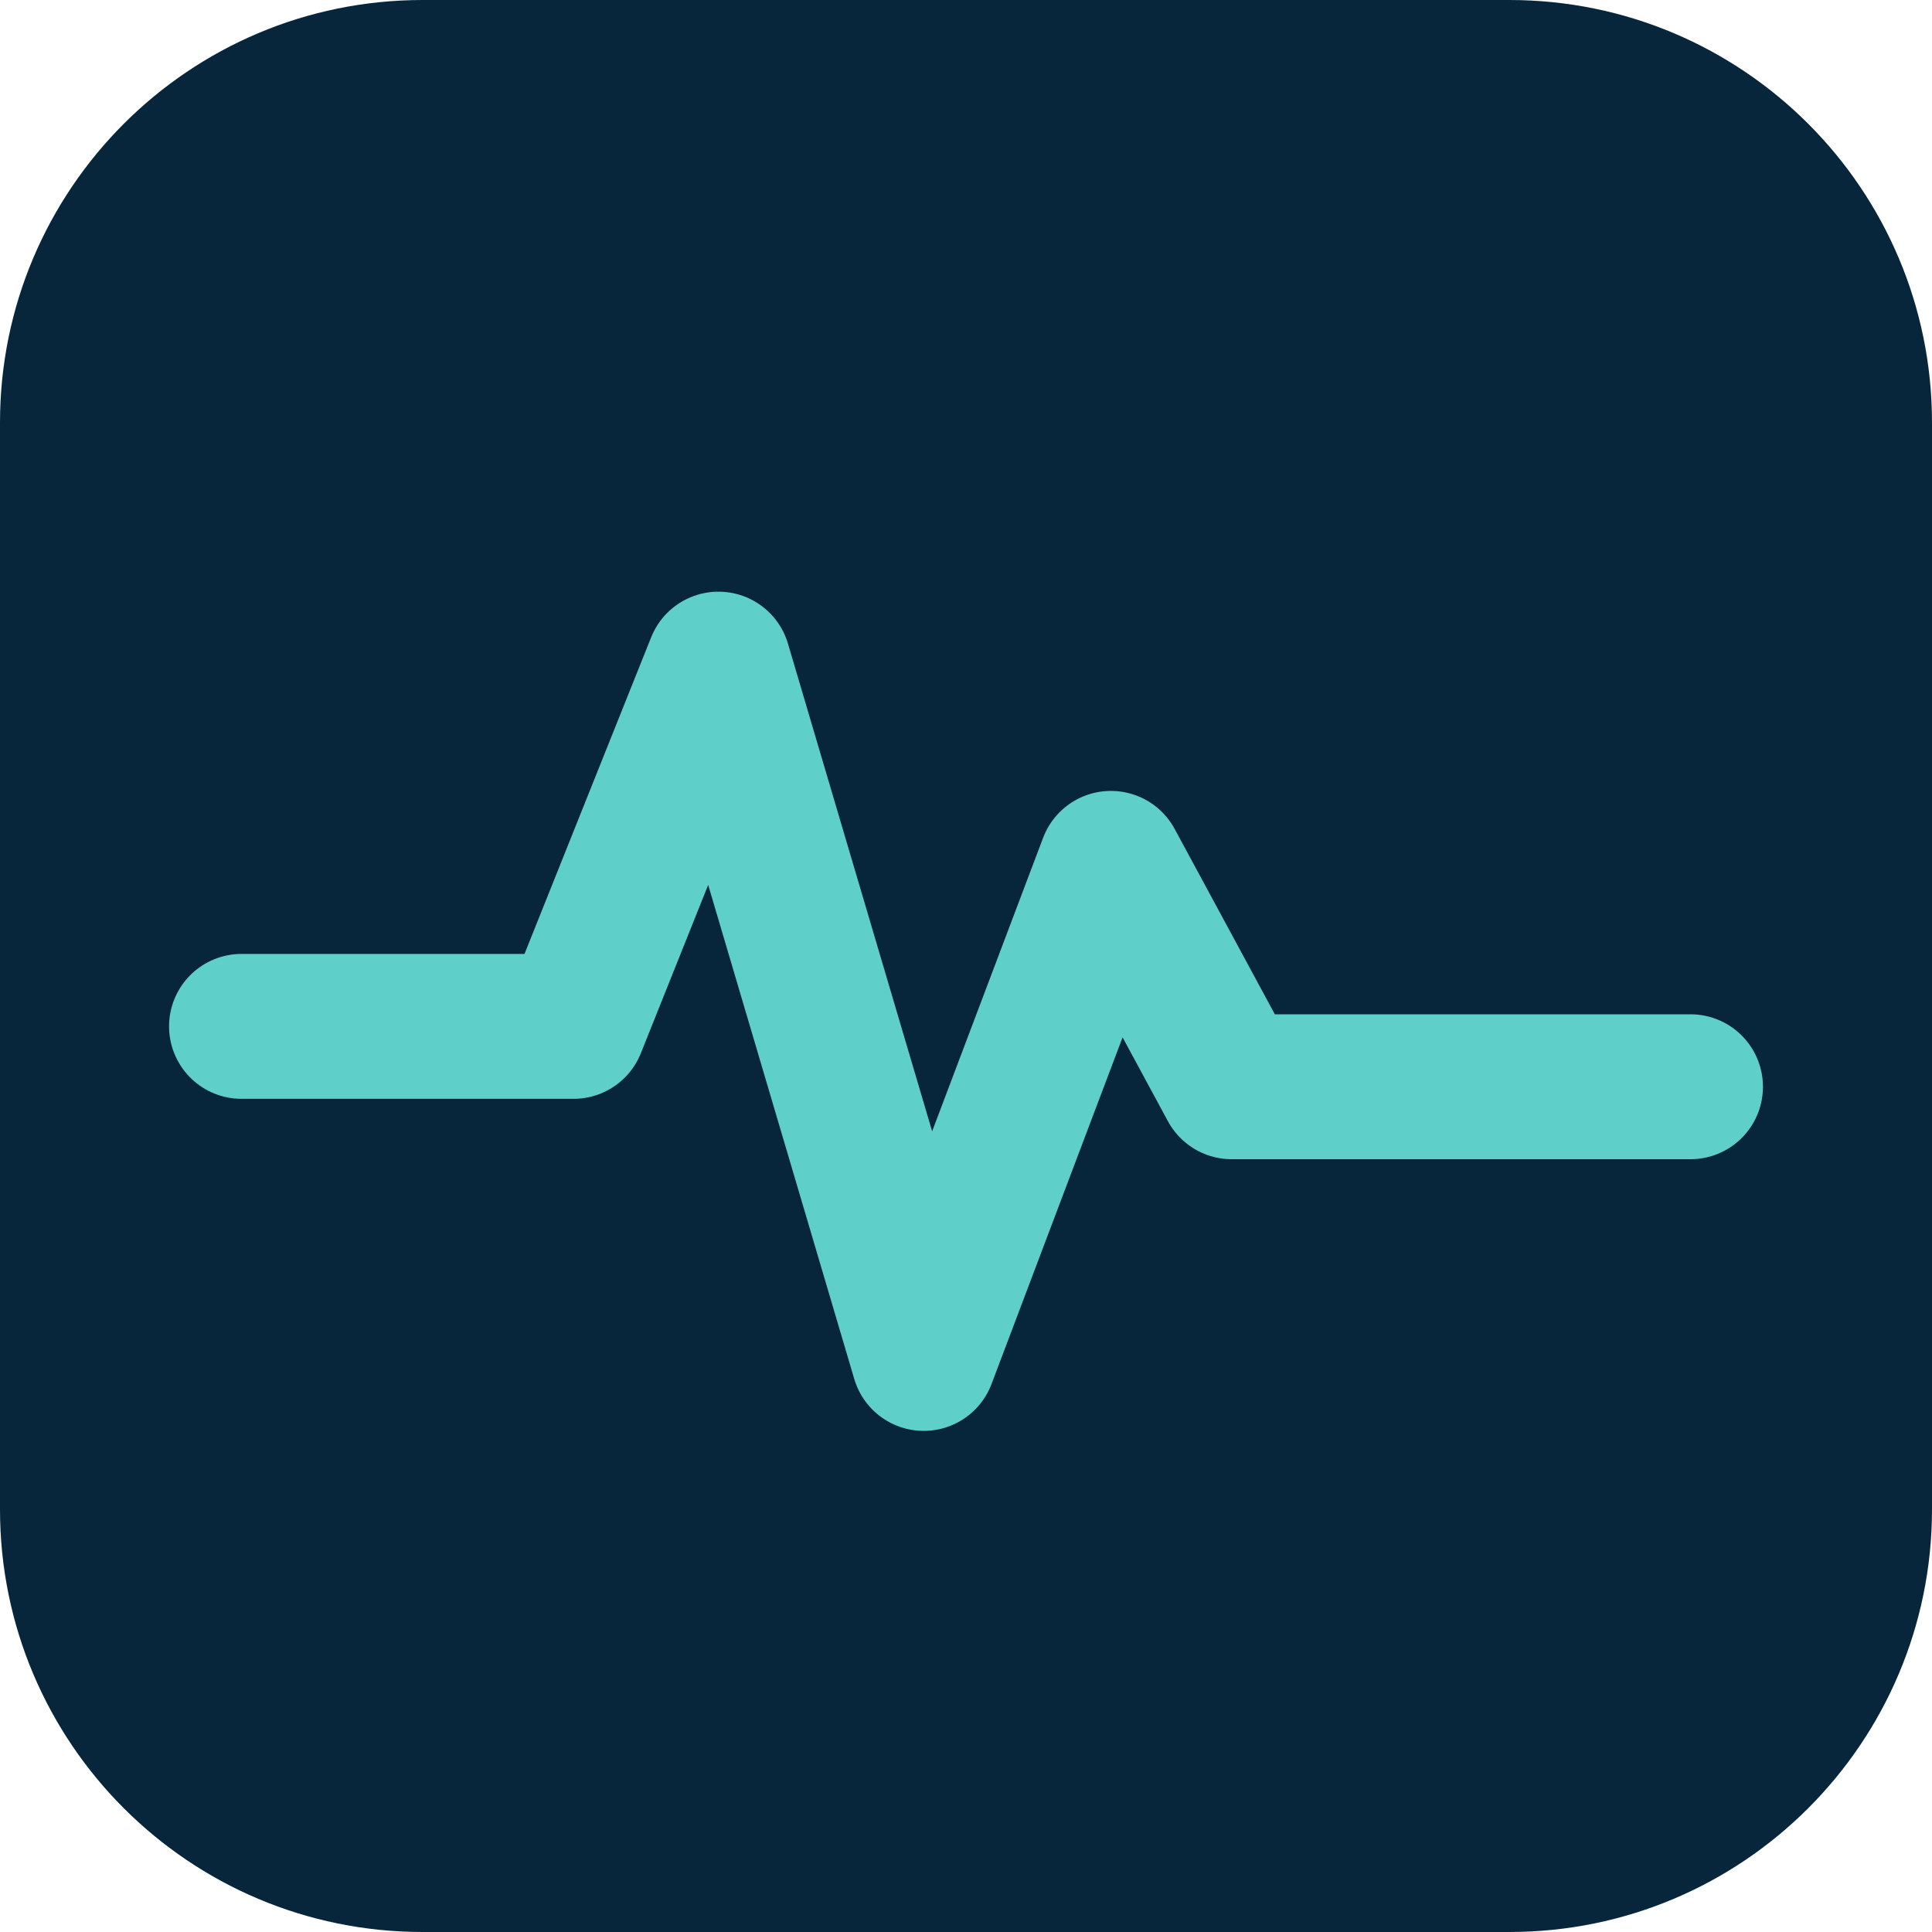
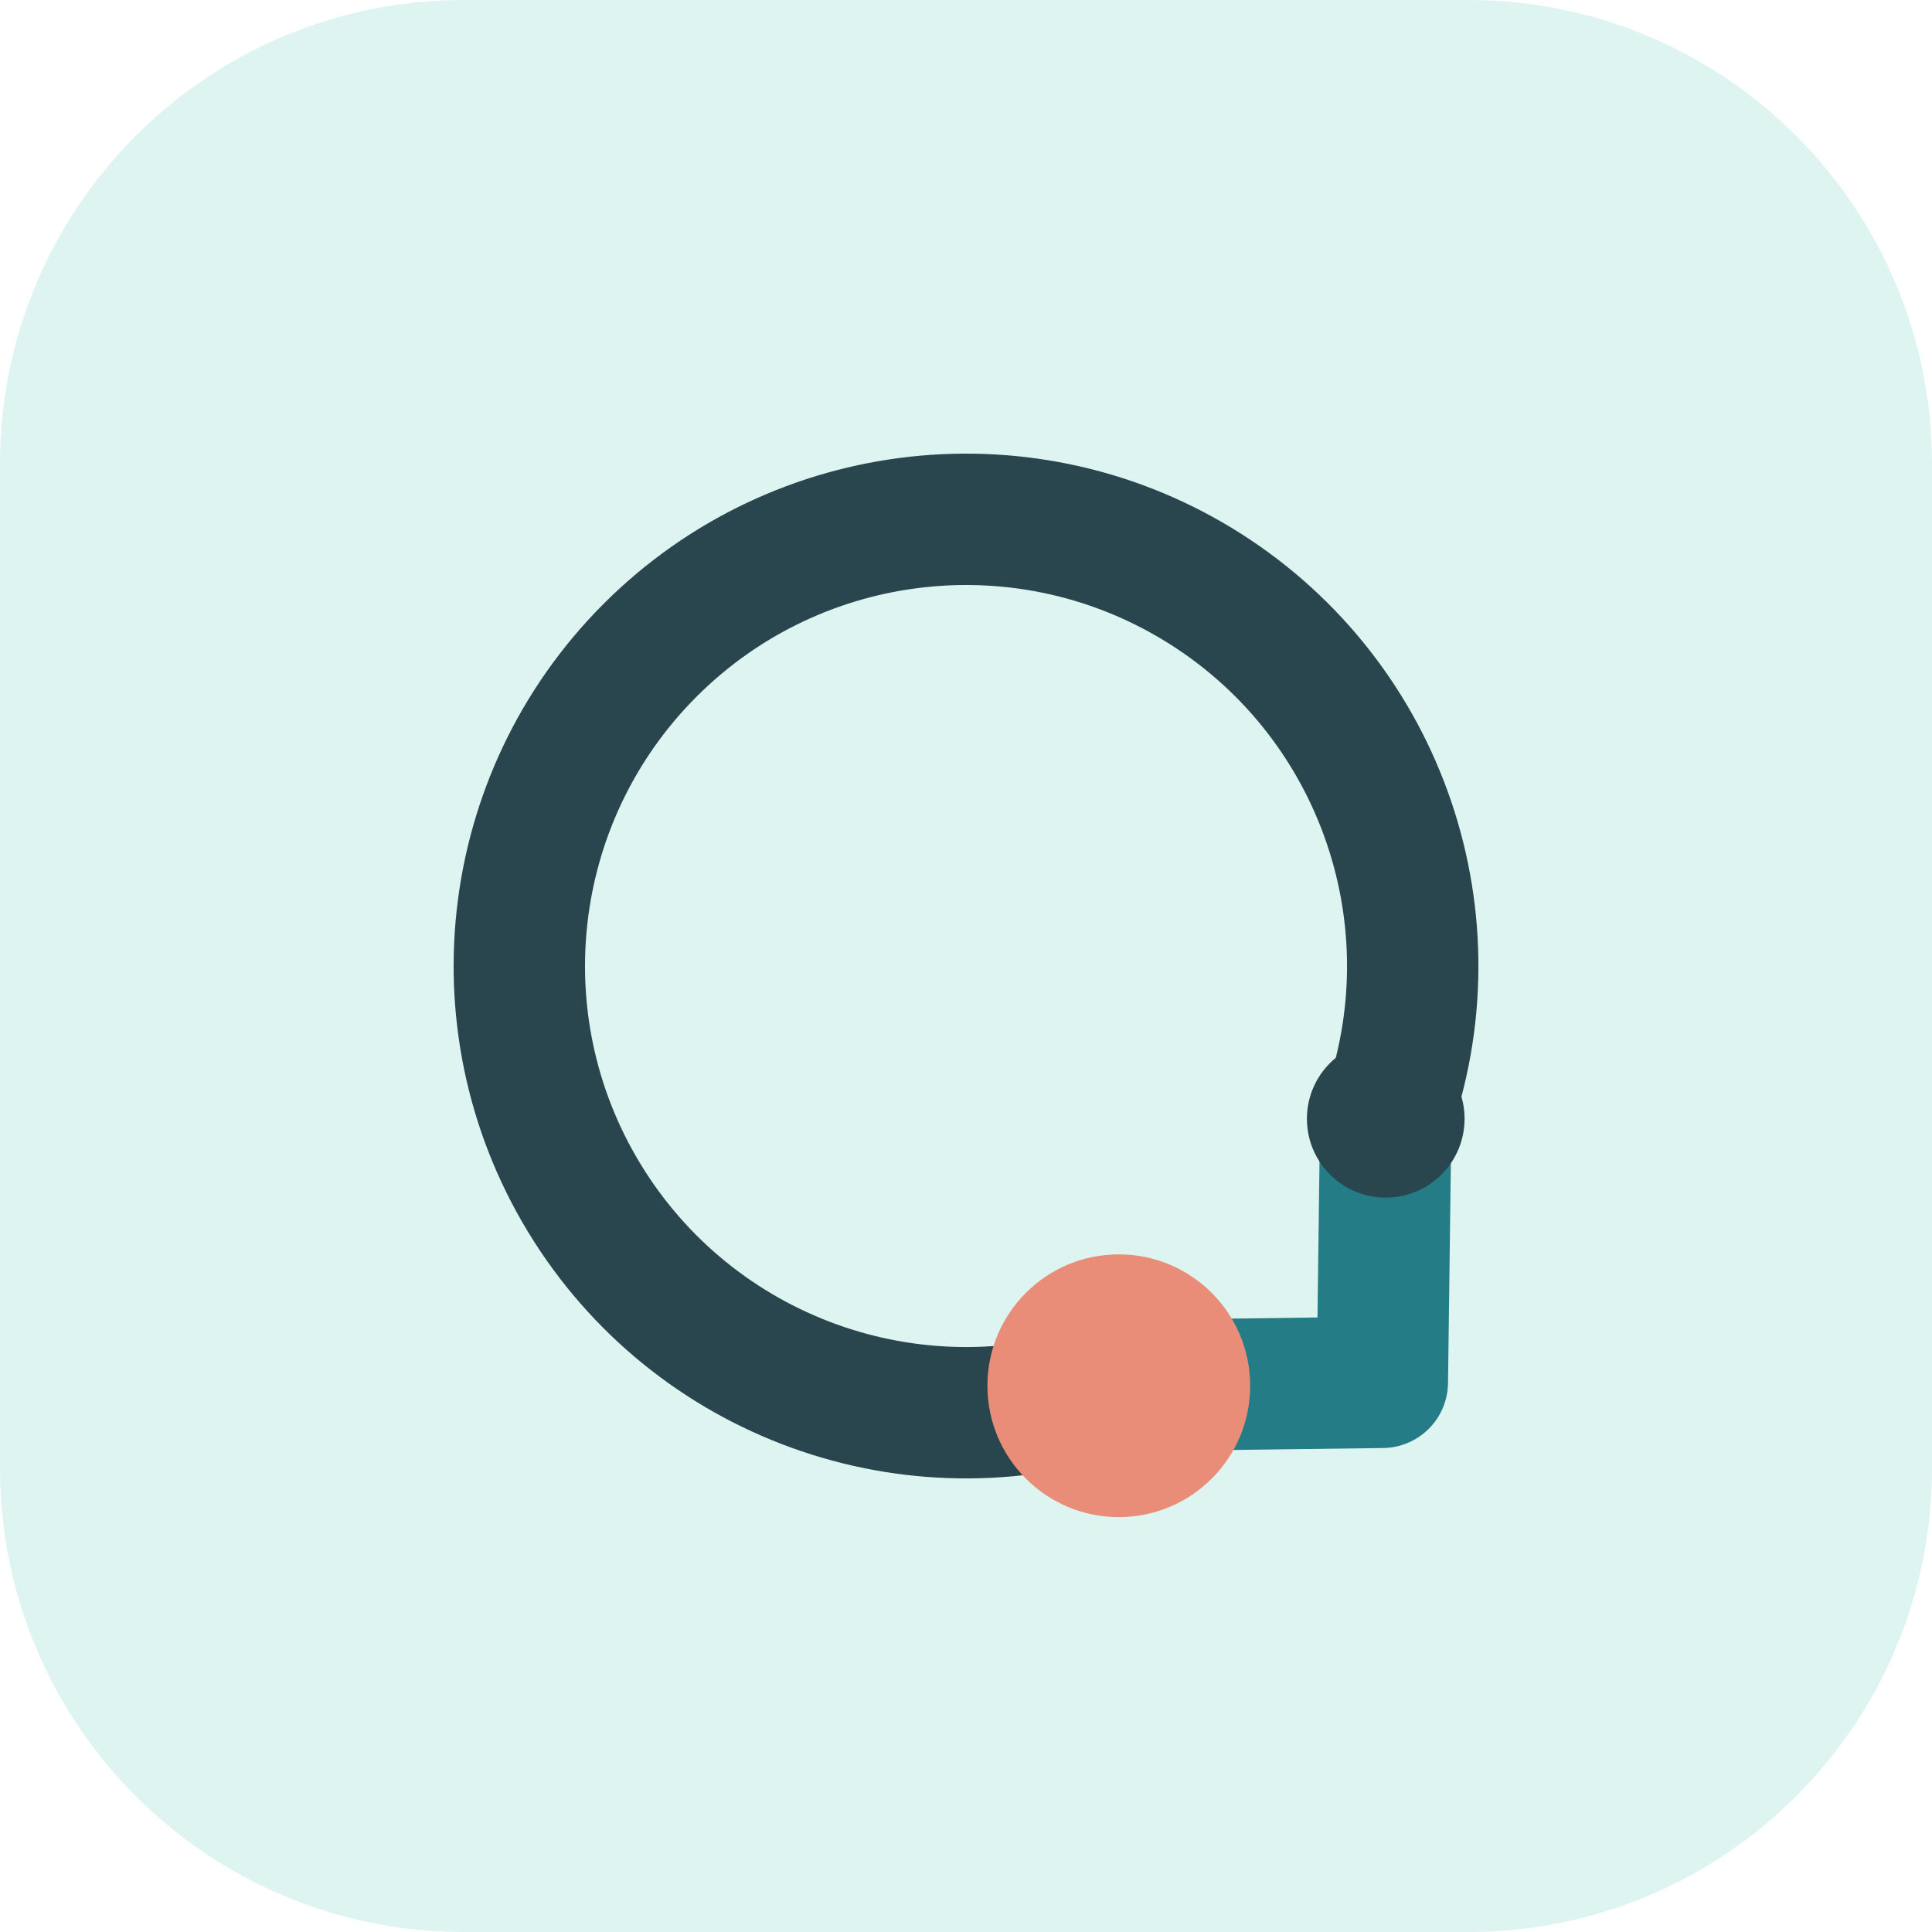
- <svg xmlns="http://www.w3.org/2000/svg" viewBox="0 0 32 32" width="32" height="32" role="img" aria-label="RehletShifaa">
-   <rect width="32" height="32" rx="7" fill="#08263b" />
-   <path d="M4 17h5.5l2.4-6 3.4 11.5 3.1-8.2 2 3.7H28" fill="none" stroke="#5fd0c9" stroke-width="2.4" stroke-linecap="round" stroke-linejoin="round" />
+ <svg xmlns="http://www.w3.org/2000/svg" viewBox="0 0 100 100" width="100" height="100" role="img" aria-label="RehletShifaa">
+   <rect width="100" height="100" rx="24" fill="#ddf4f0" />
+   <g transform="translate(16 16) scale(0.68)">
+     <path d="M61.63 81.95 A34 34 0 1 1 81.95 61.63" fill="none" stroke="#29454d" stroke-width="10" stroke-linecap="round" />
+     <path d="M81.95 61.63 L81.69 81.69 L61.63 81.95" fill="none" stroke="#247c86" stroke-width="10" stroke-linecap="round" stroke-linejoin="round" />
+     <circle cx="81.95" cy="61.63" r="6" fill="#29454d" />
+     <circle cx="61.63" cy="81.95" r="10" fill="#e98d78" />
+   </g>
</svg>
